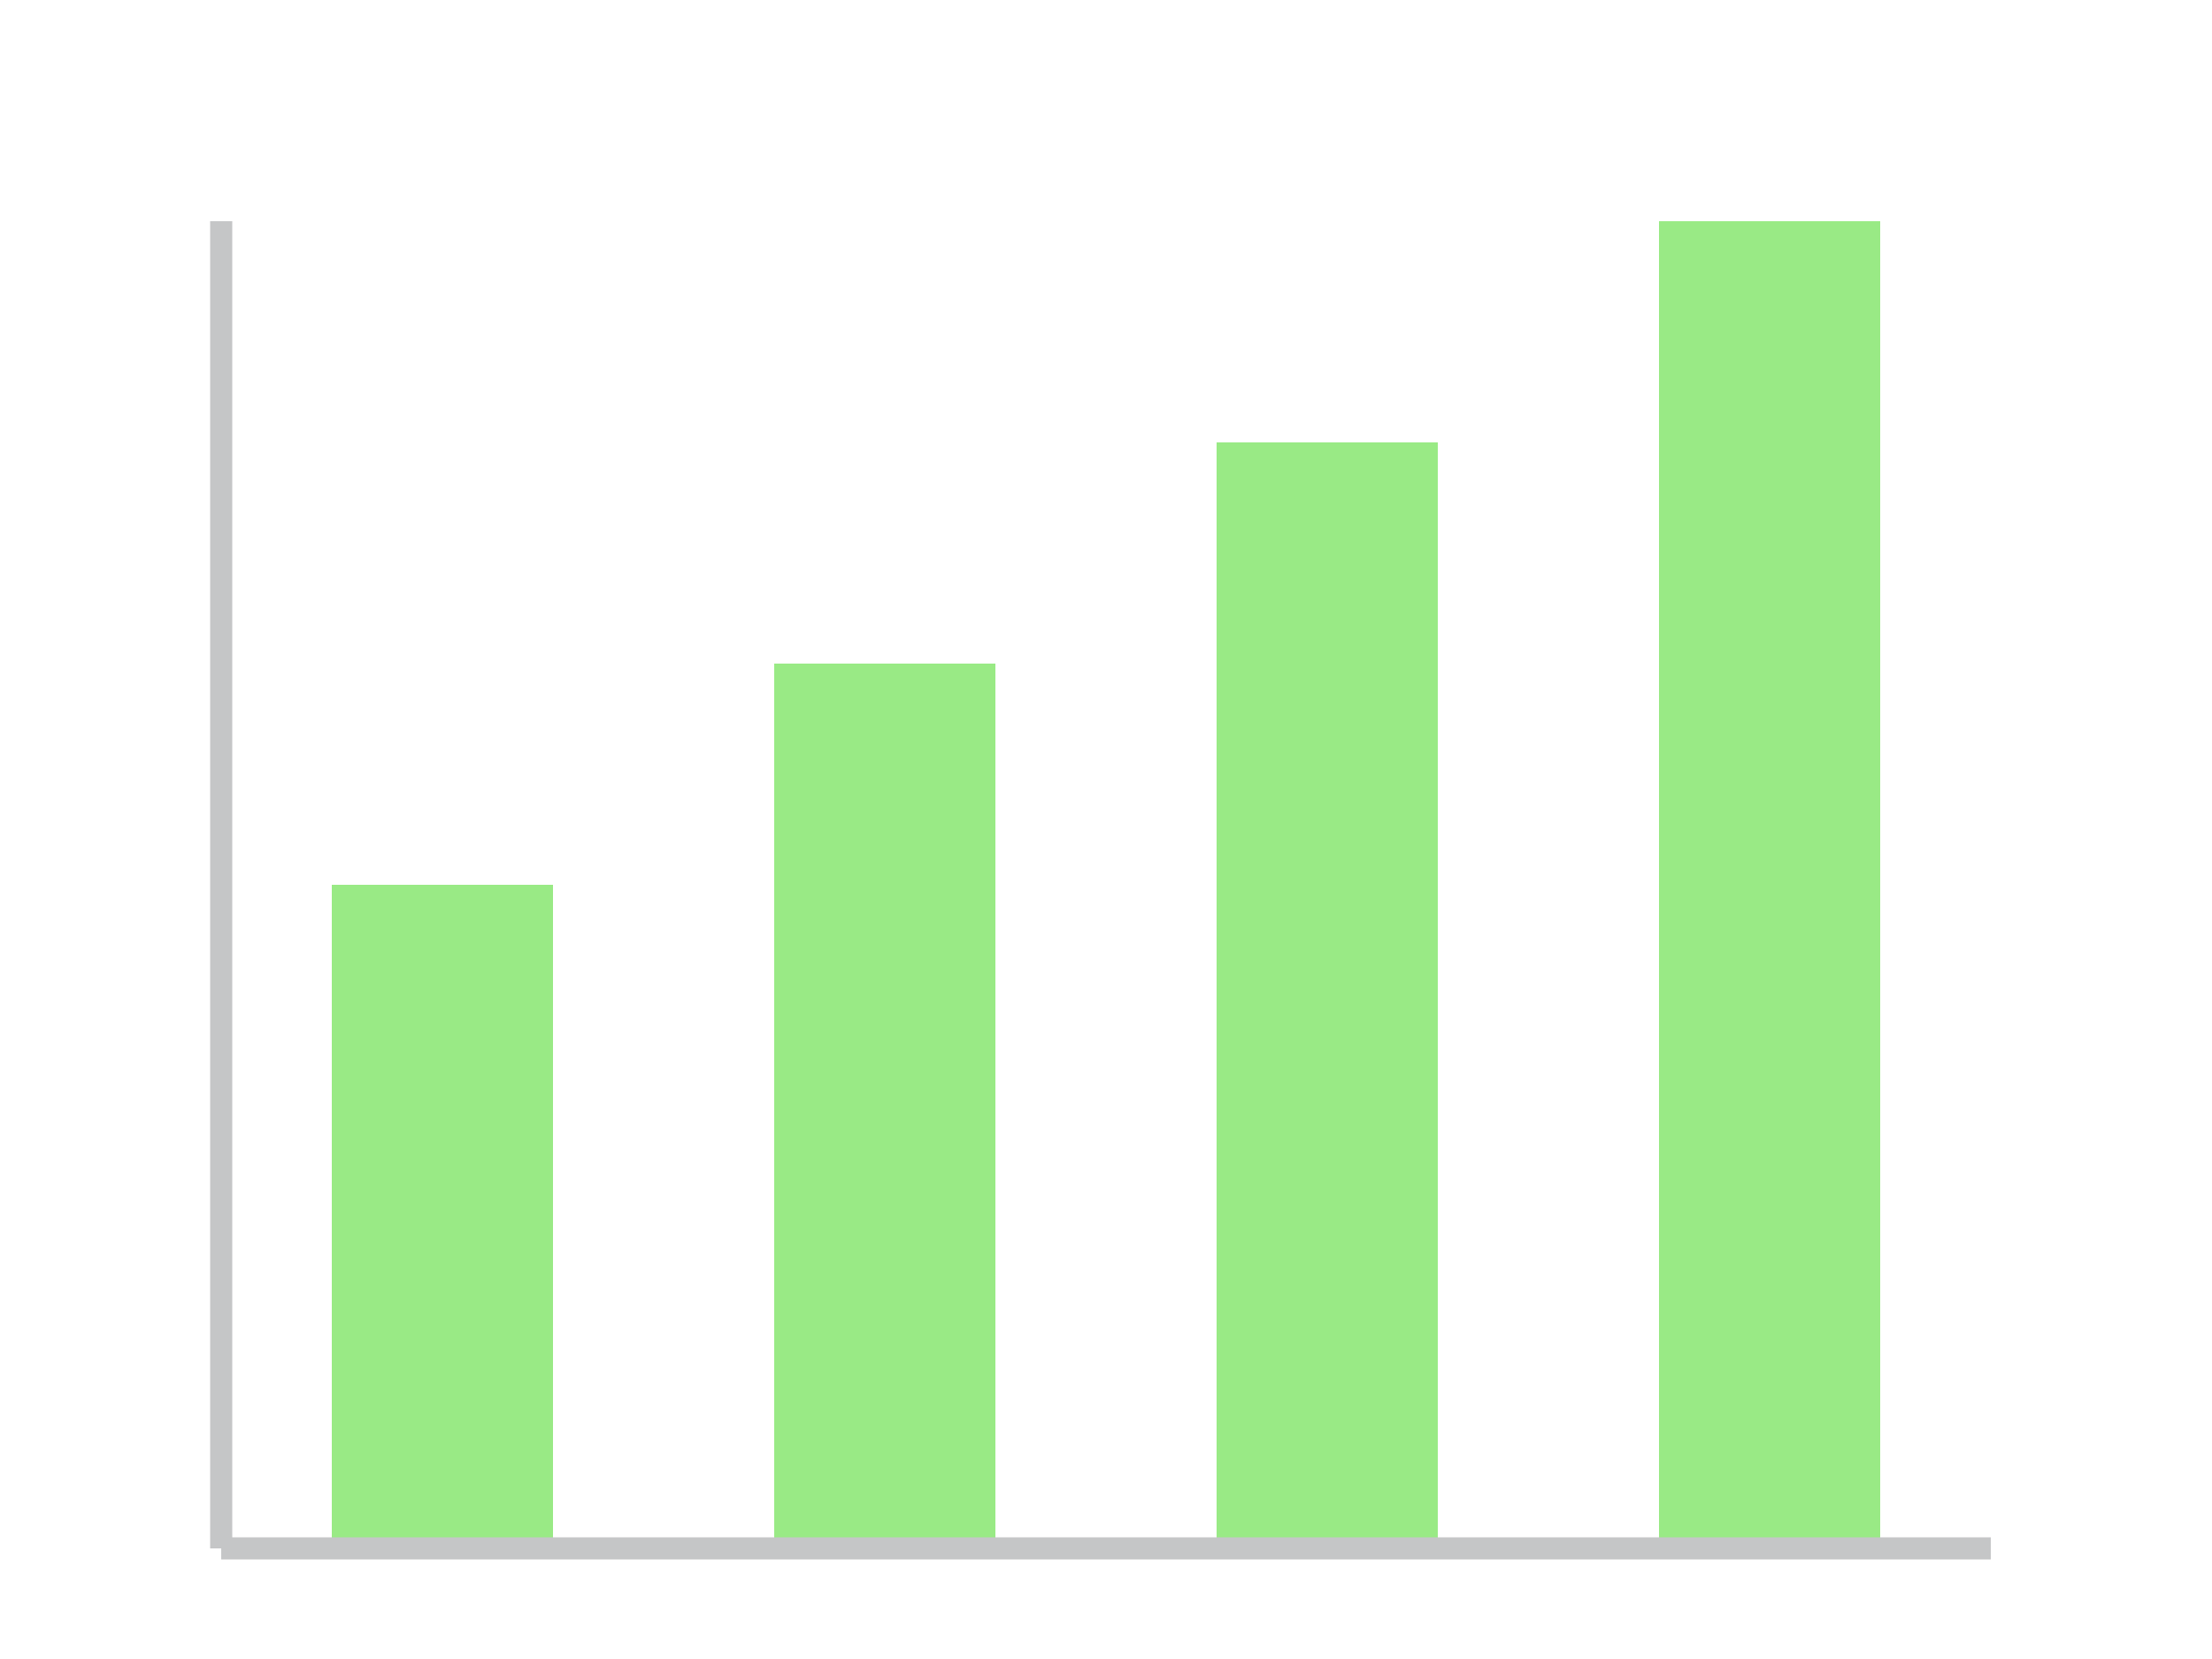
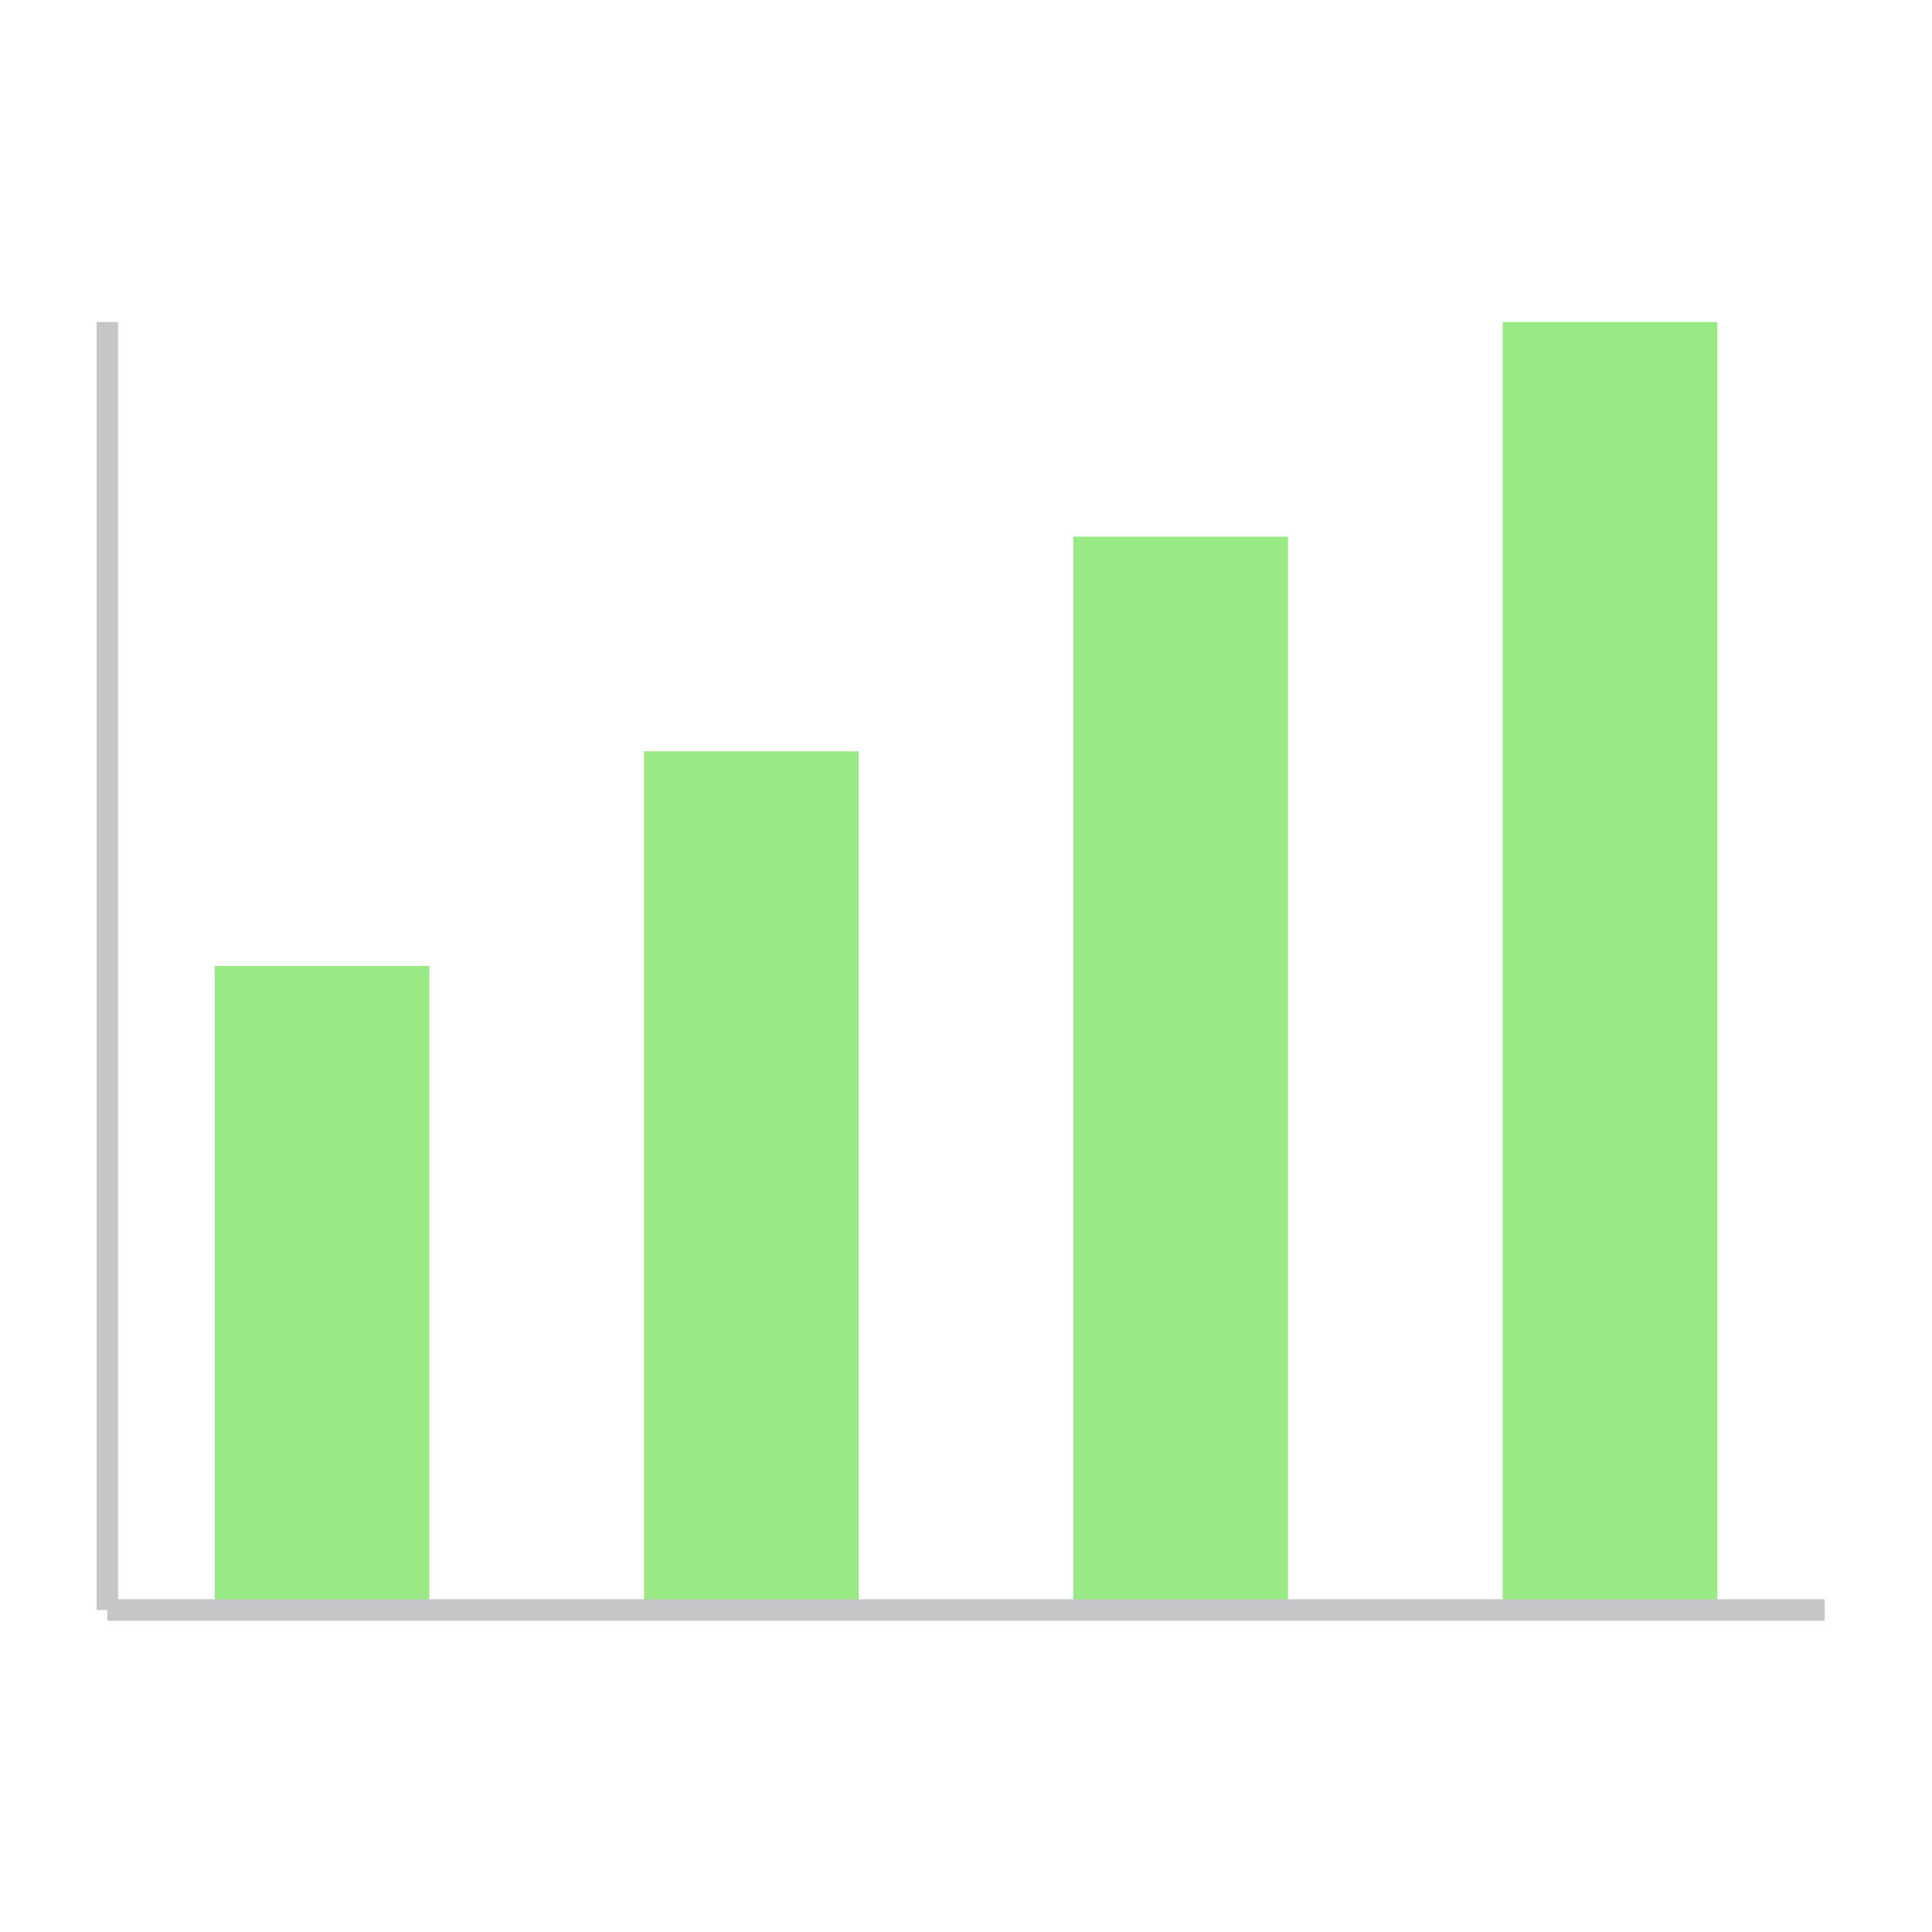
- <svg xmlns="http://www.w3.org/2000/svg" width="200" height="150" viewBox="0 0 200 150">
-   <rect x="30" y="90" width="20" height="50" fill="#99ea85" />
-   <rect x="70" y="70" width="20" height="70" fill="#99ea85" />
-   <rect x="110" y="50" width="20" height="90" fill="#99ea85" />
-   <rect x="150" y="30" width="20" height="110" fill="#99ea85" />
-   <rect x="30" y="80" width="20" height="10" fill="#99ea85" />
-   <rect x="70" y="60" width="20" height="10" fill="#99ea85" />
-   <rect x="110" y="40" width="20" height="10" fill="#99ea85" />
-   <rect x="150" y="20" width="20" height="10" fill="#99ea85" />
+ <svg xmlns="http://www.w3.org/2000/svg" width="180" height="180" viewBox="10 -10 180 180">
+   <rect x="30" y="80" width="20" height="60" fill="#99ea85" />
+   <rect x="70" y="60" width="20" height="80" fill="#99ea85" />
+   <rect x="110" y="40" width="20" height="100" fill="#99ea85" />
+   <rect x="150" y="20" width="20" height="120" fill="#99ea85" />
  <line x1="20" y1="140" x2="180" y2="140" stroke="#c5c6c7" stroke-width="2" />
  <line x1="20" y1="20" x2="20" y2="140" stroke="#c5c6c7" stroke-width="2" />
-   <circle cx="40" cy="85" r="3" fill="#99ea85" />
-   <circle cx="80" cy="65" r="3" fill="#99ea85" />
-   <circle cx="120" cy="45" r="3" fill="#99ea85" />
-   <circle cx="160" cy="25" r="3" fill="#99ea85" />
</svg>
